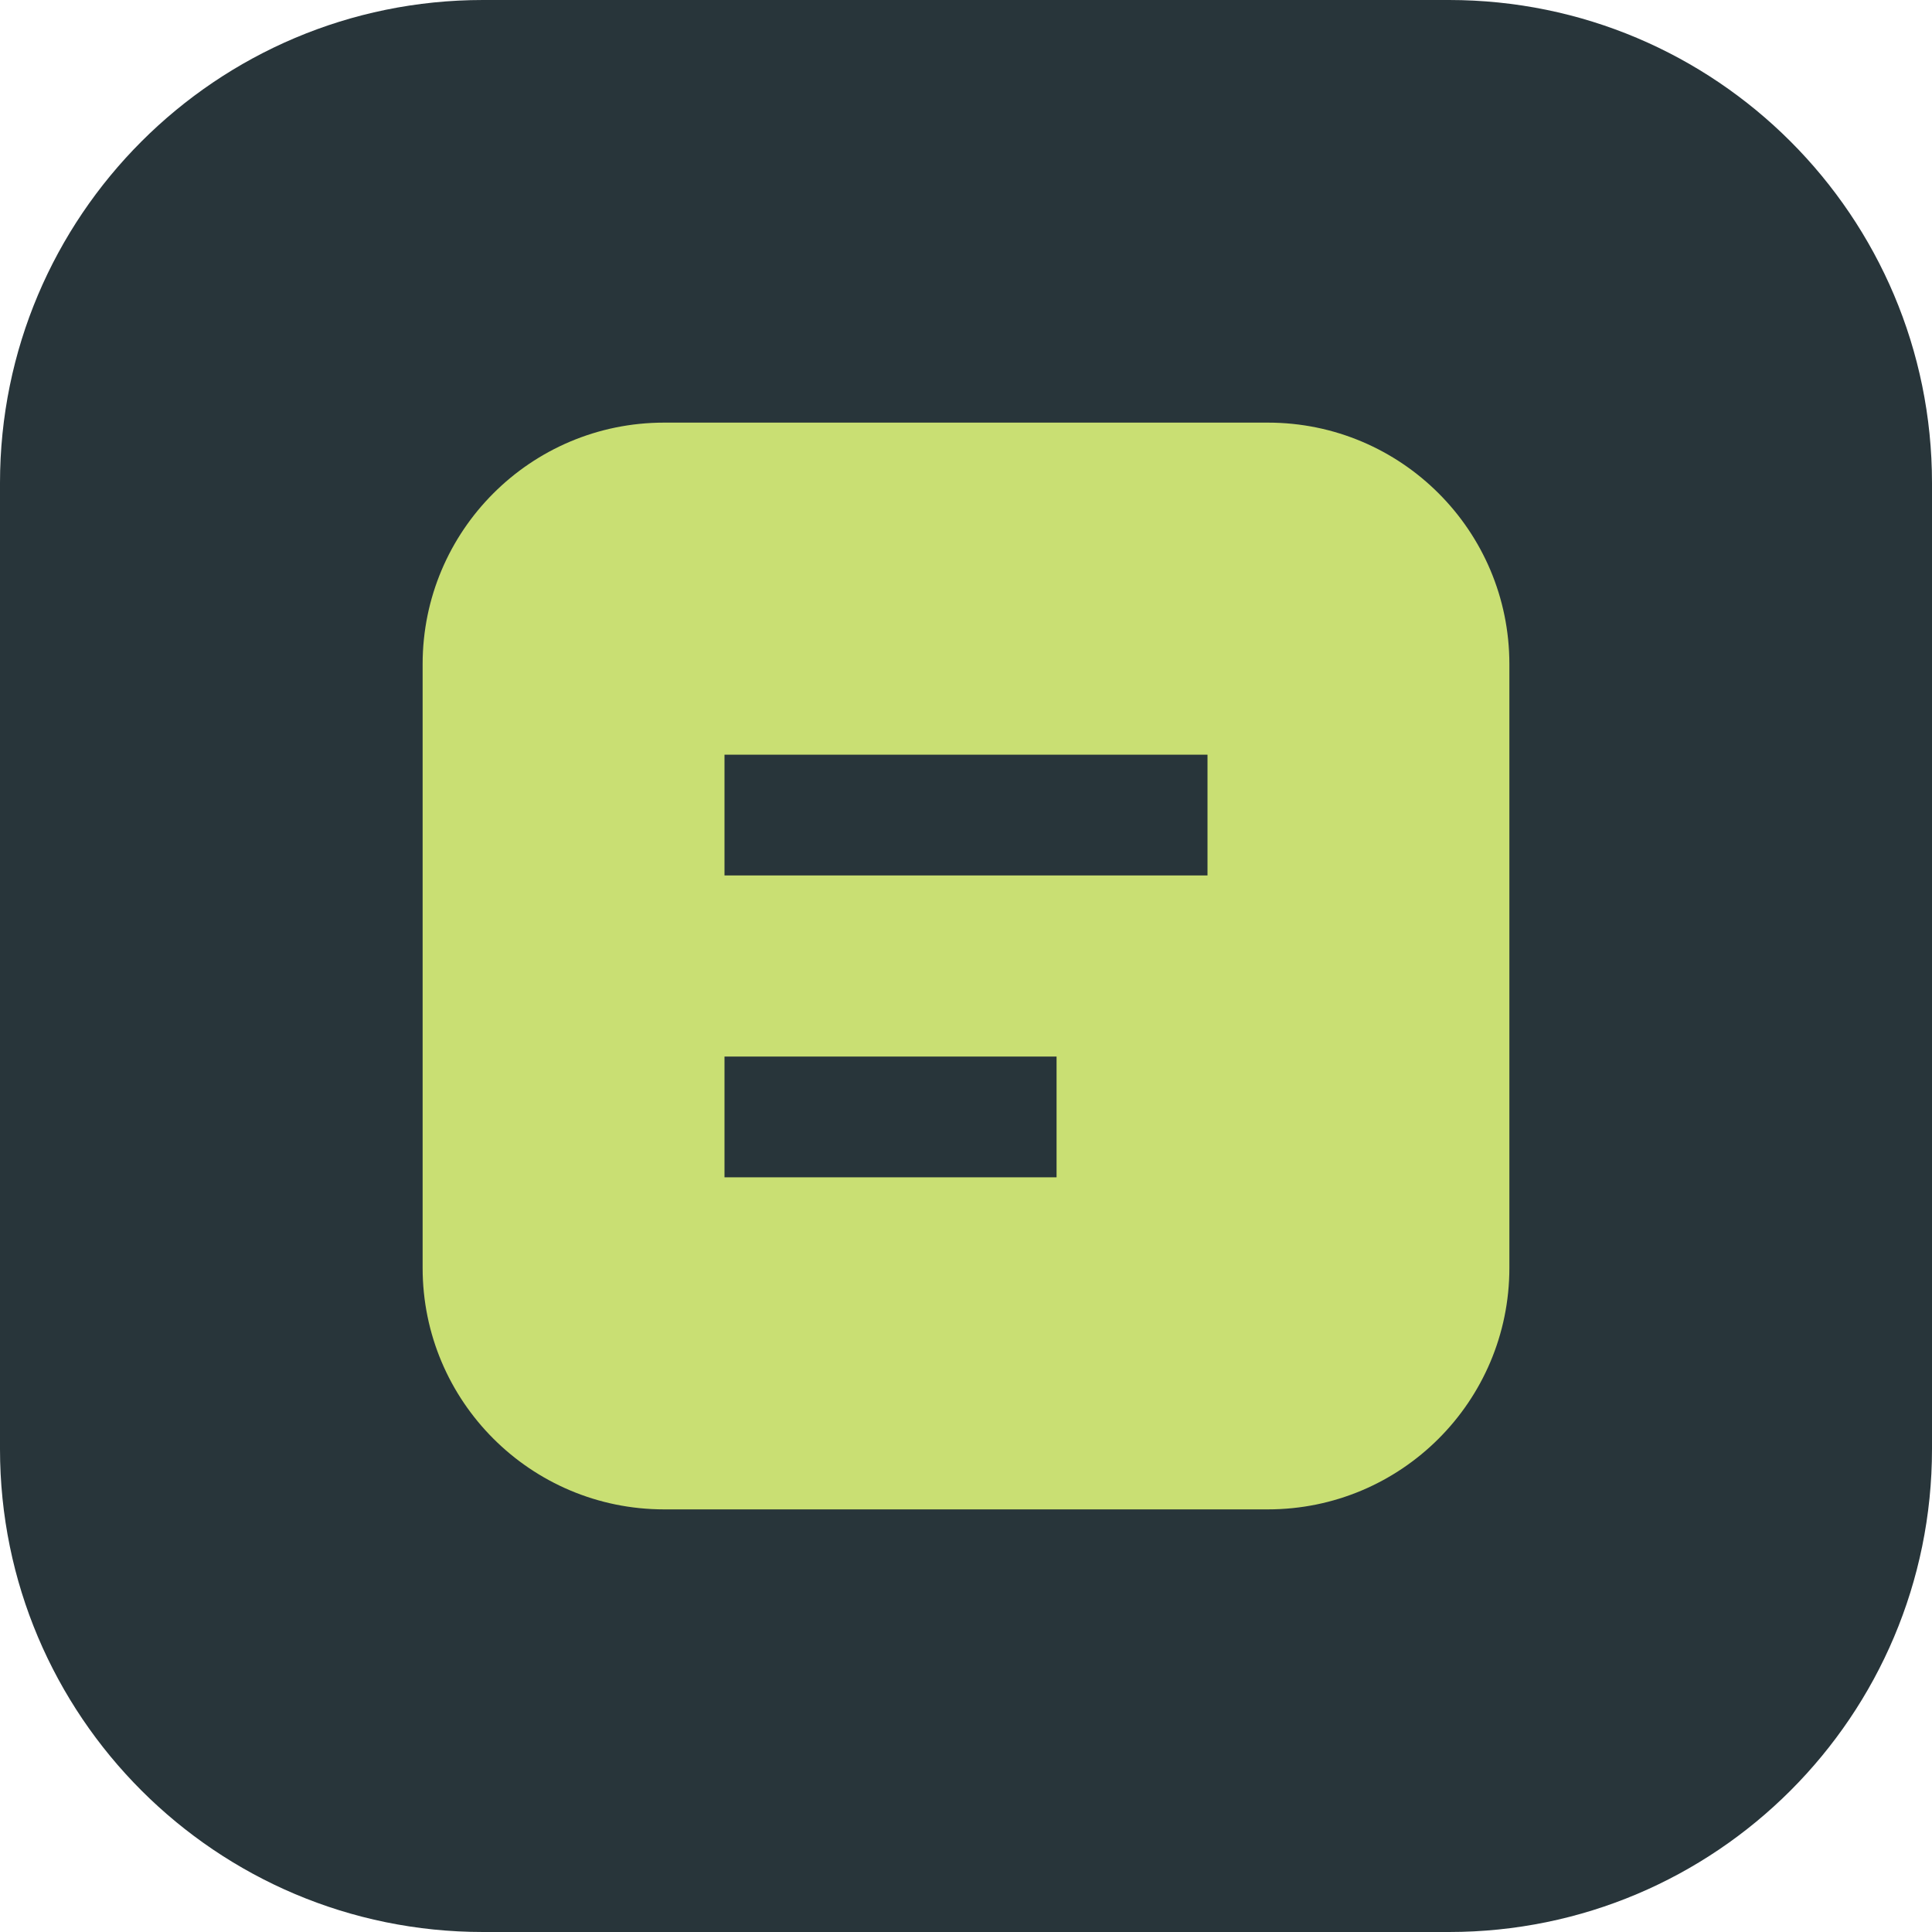
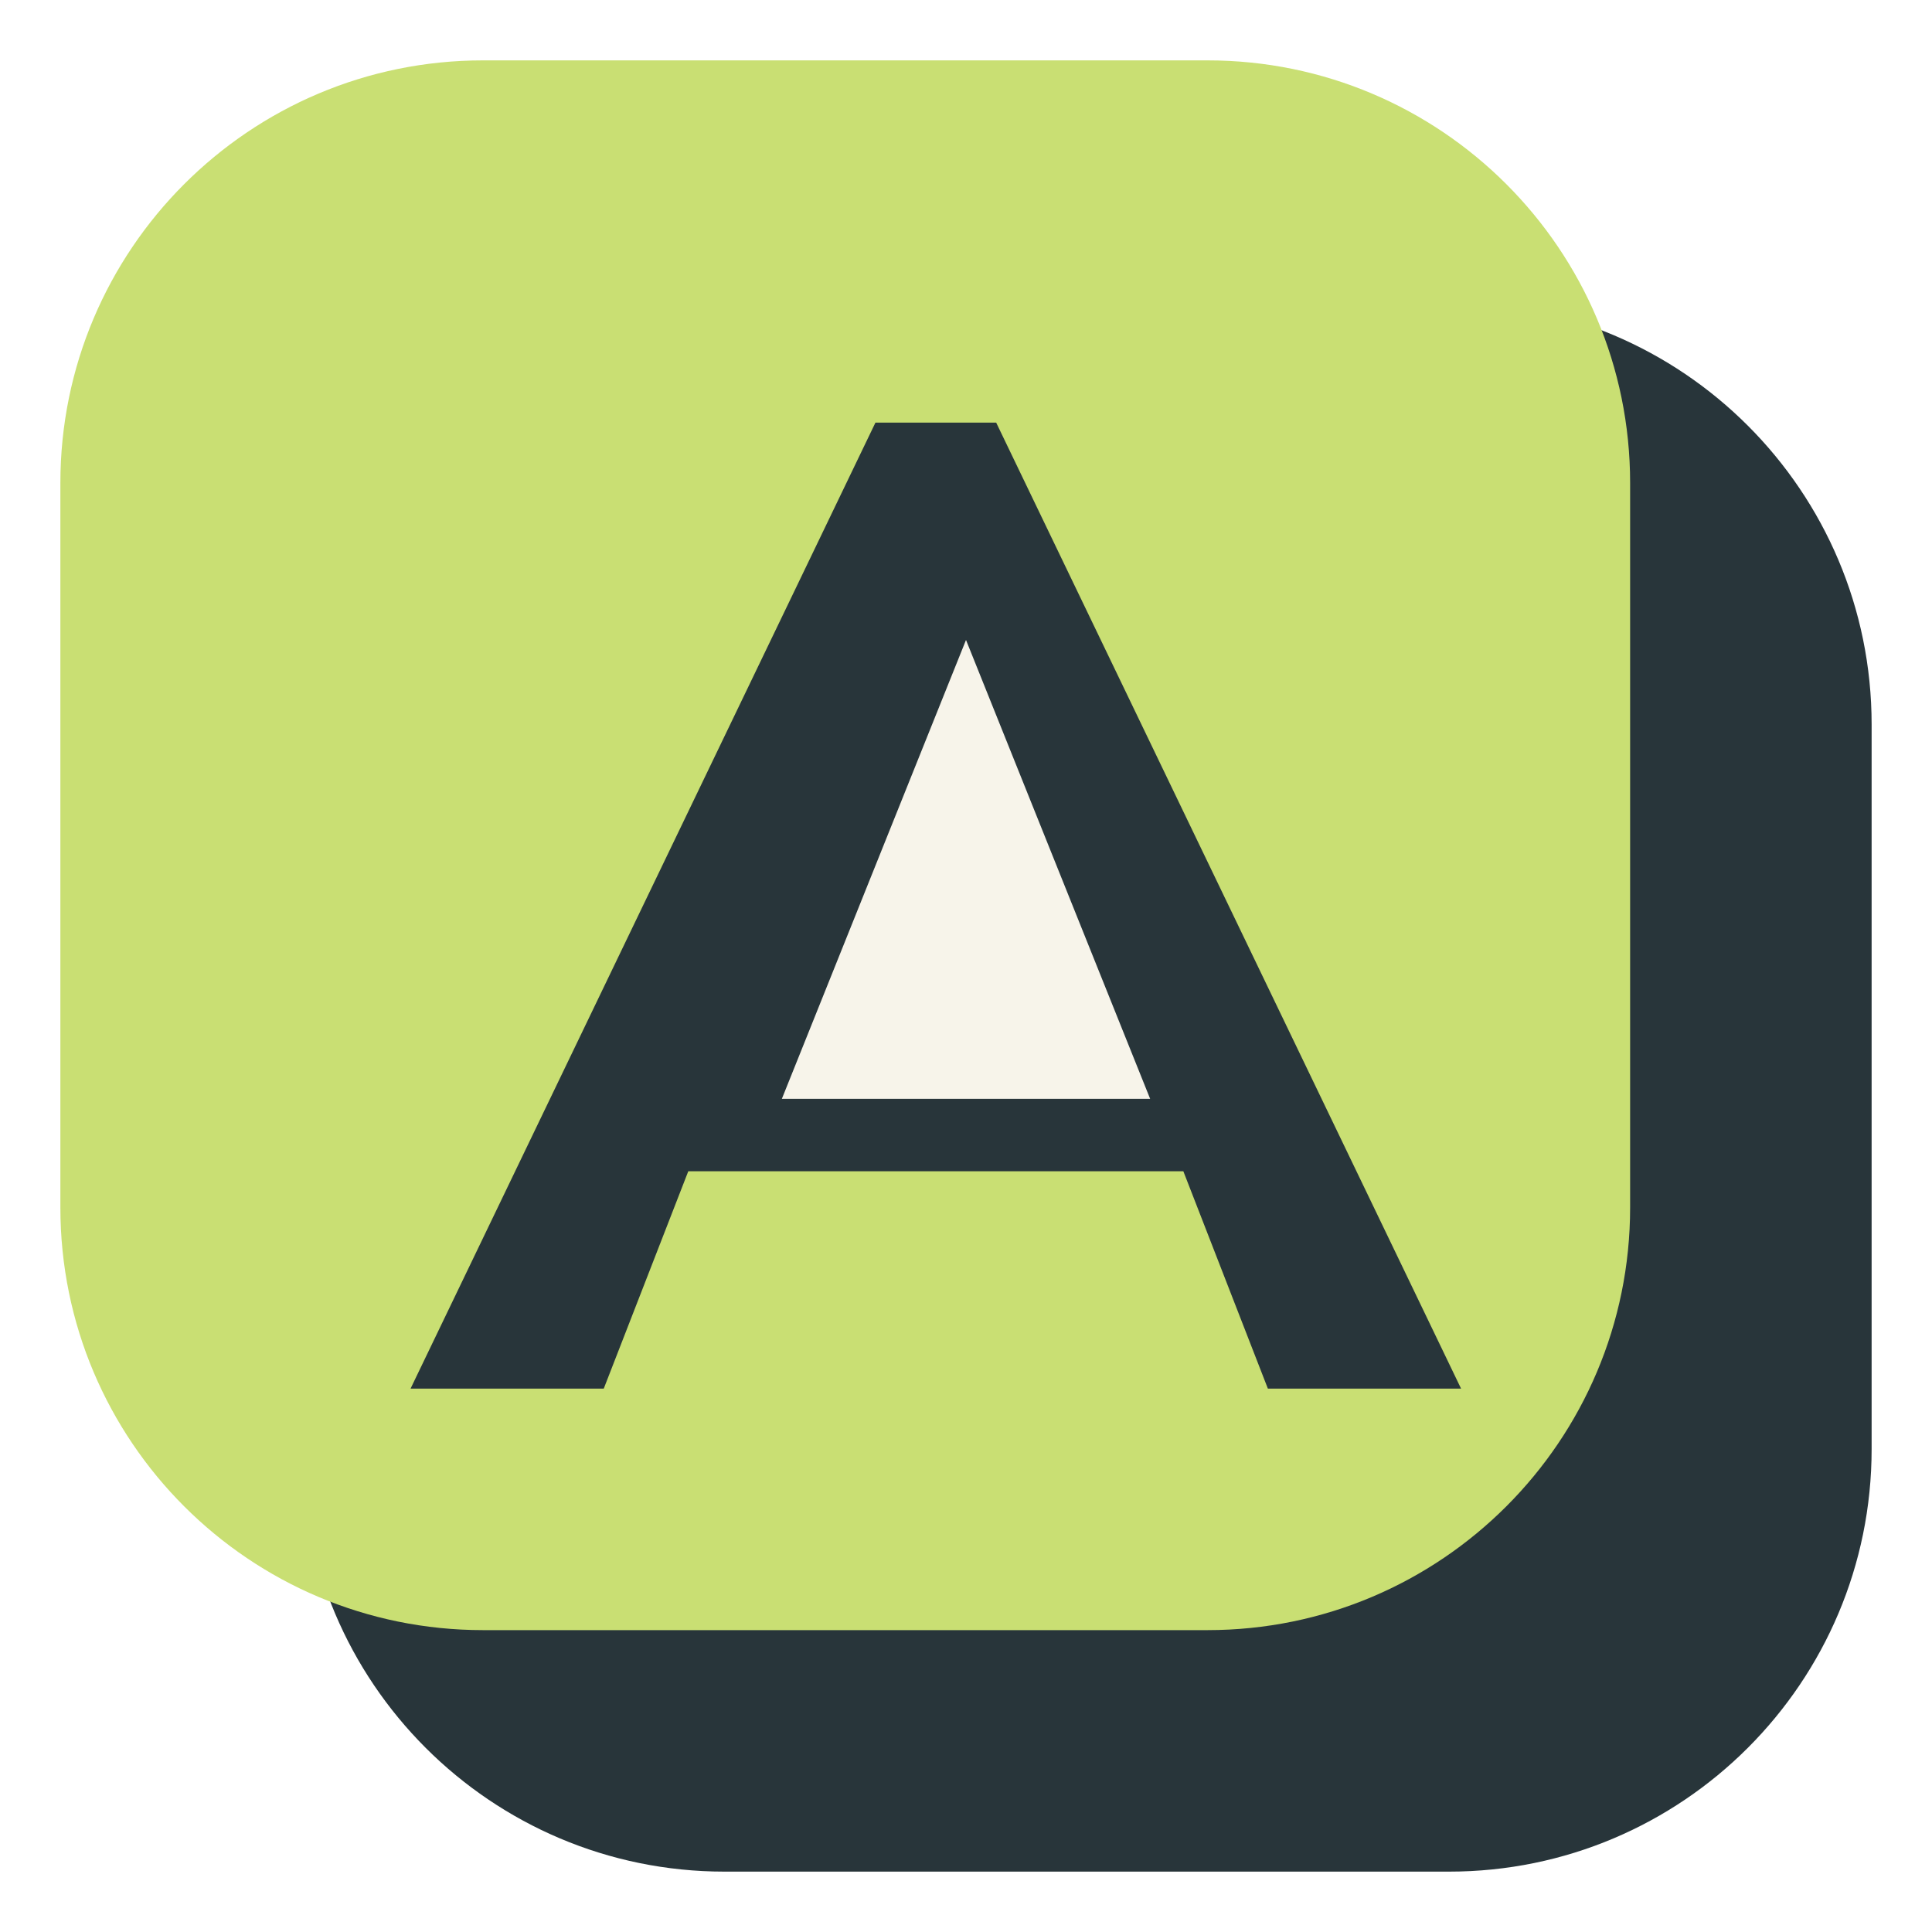
<svg xmlns="http://www.w3.org/2000/svg" viewBox="0 0 32 32">
-   <rect width="32" height="32" rx="8" fill="#28353A" />
-   <rect x="7" y="7" width="18" height="18" rx="4" fill="#C9DF73" />
-   <path d="M12 12.5h8v2h-8zm0 5h5.5v2H12z" fill="#28353A" />
+   <rect x="5" y="5" width="26" height="26" rx="7" fill="#28353A" />
+   <rect x="1" y="1" width="26" height="26" rx="7" fill="#C9DF73" />
+   <polygon fill="#28353A" points="14.5,7 16.5,7 24.2,23 21,23 19.6,19.4 11.4,19.4 10,23 6.8,23" />
+   <polygon fill="#F7F4EA" points="16,10.6 19.05,18.2 12.95,18.2" />
</svg>
